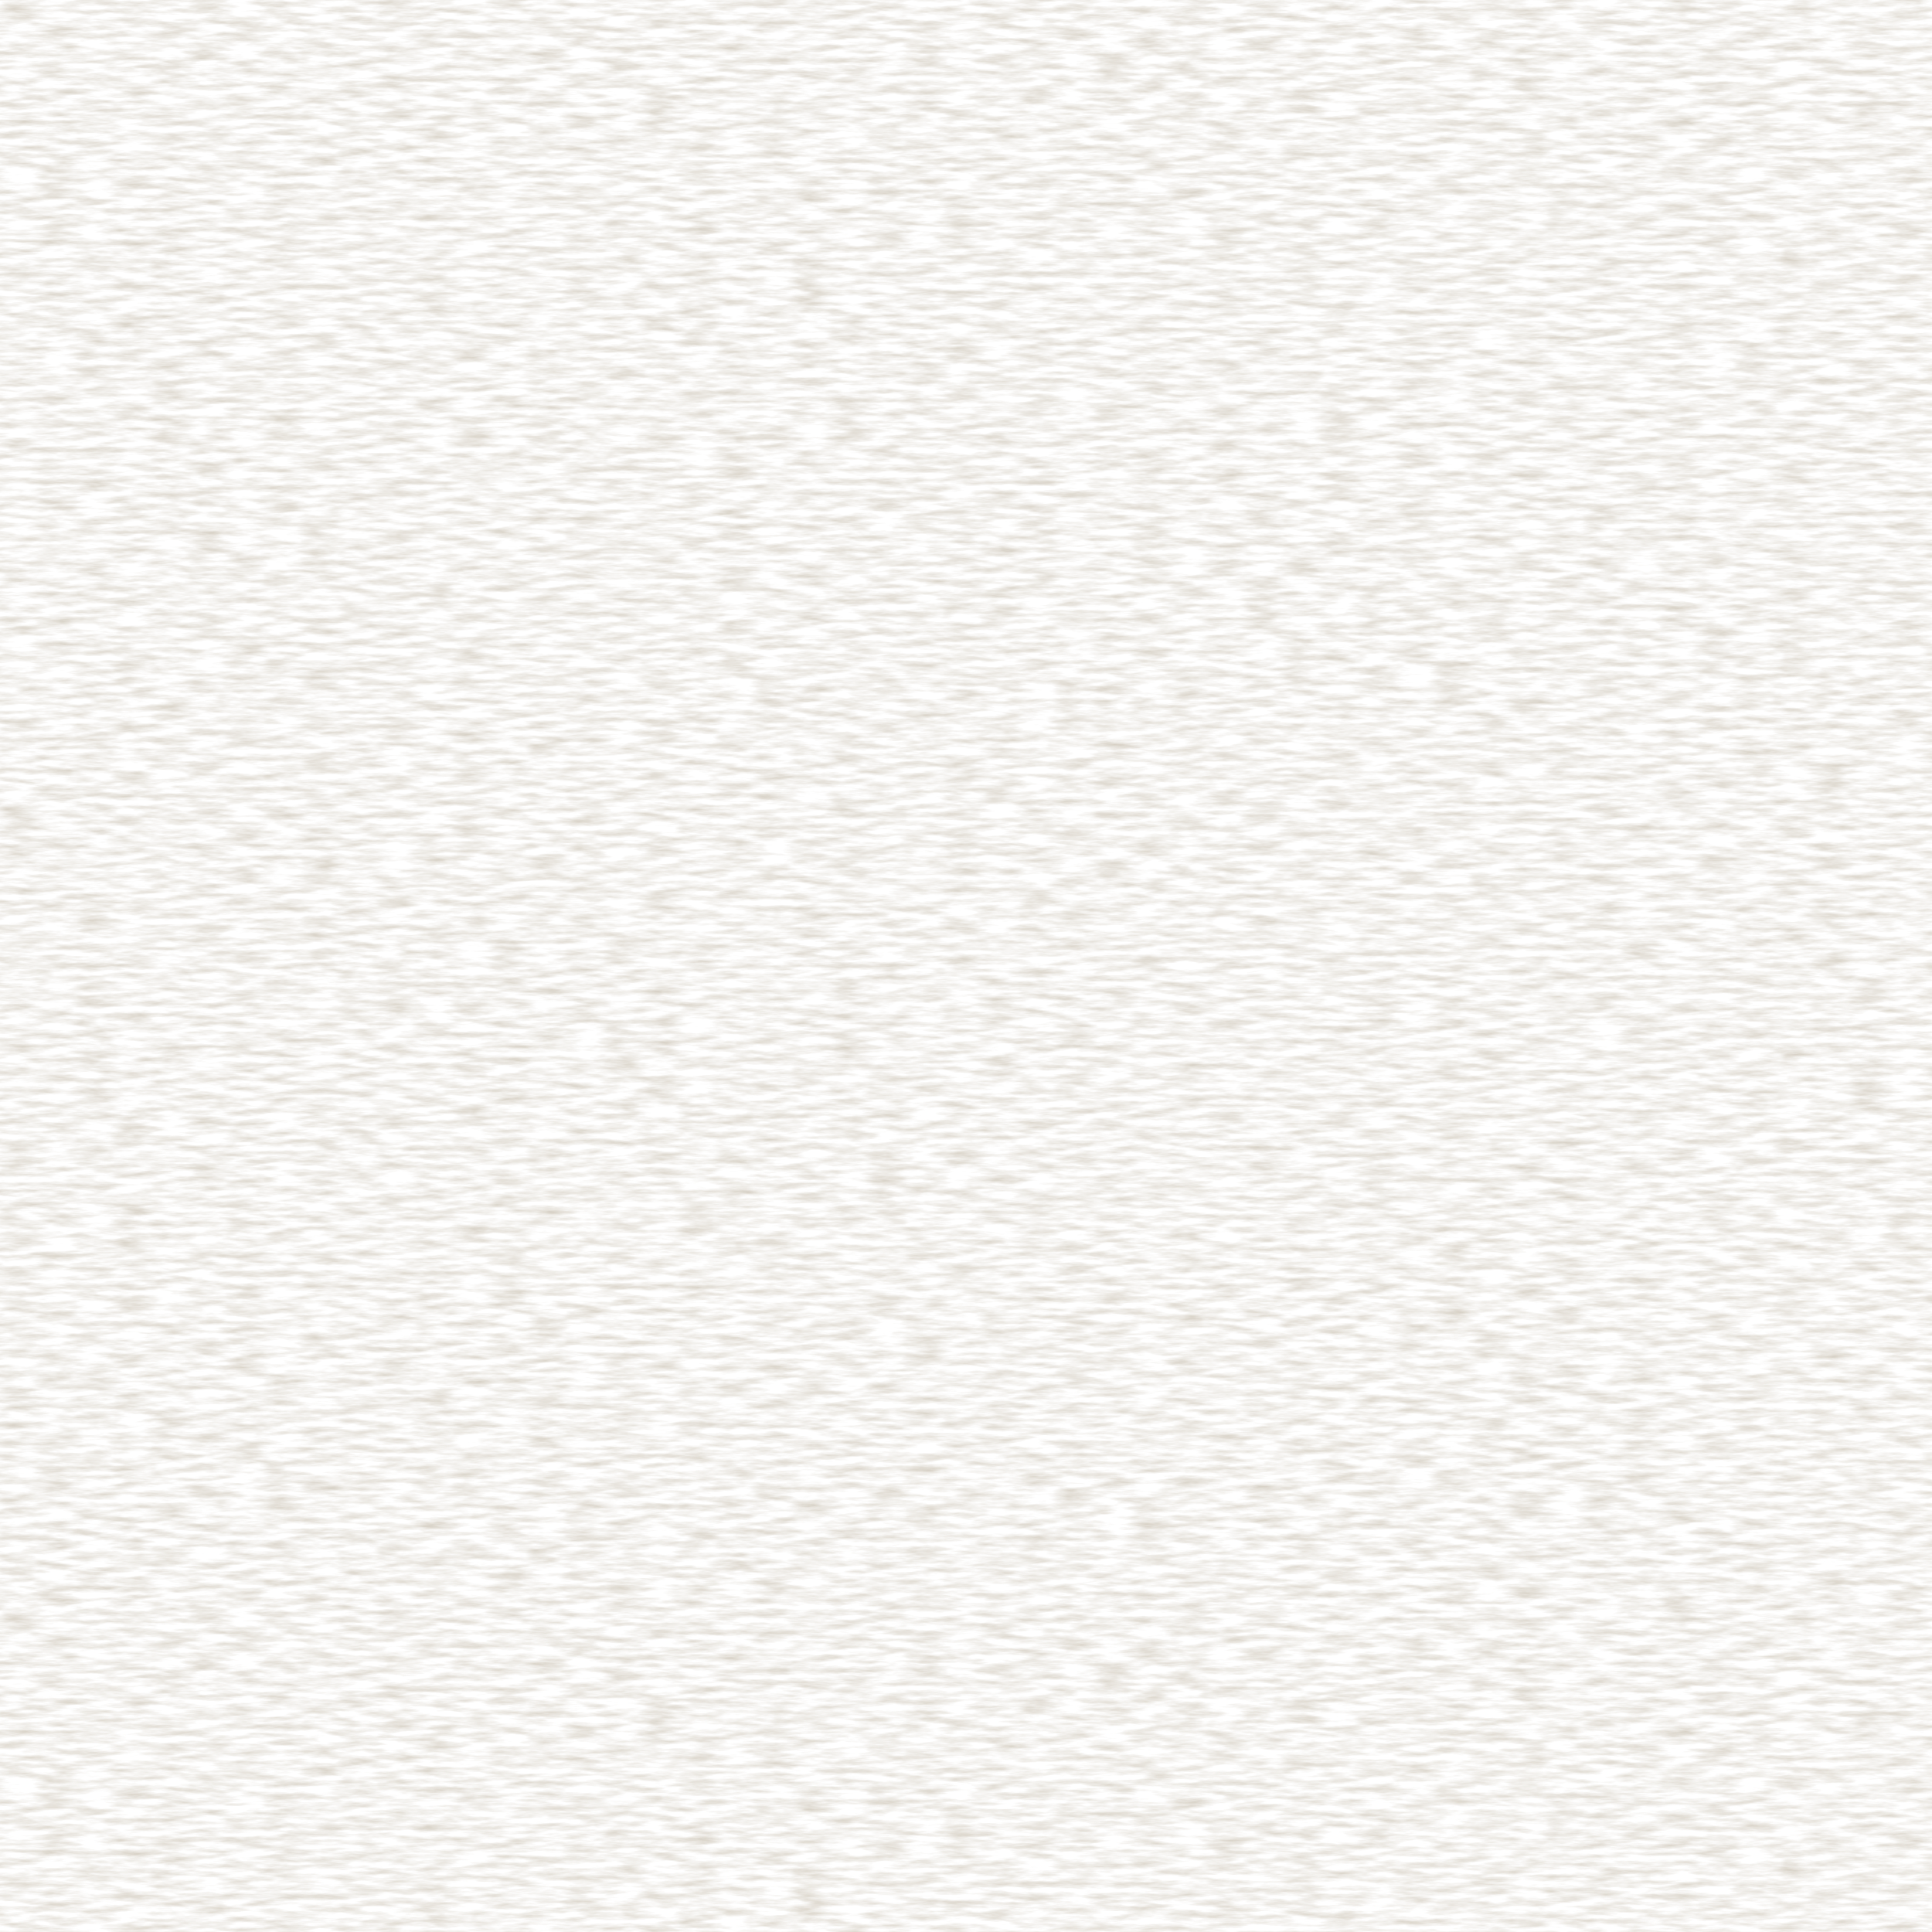
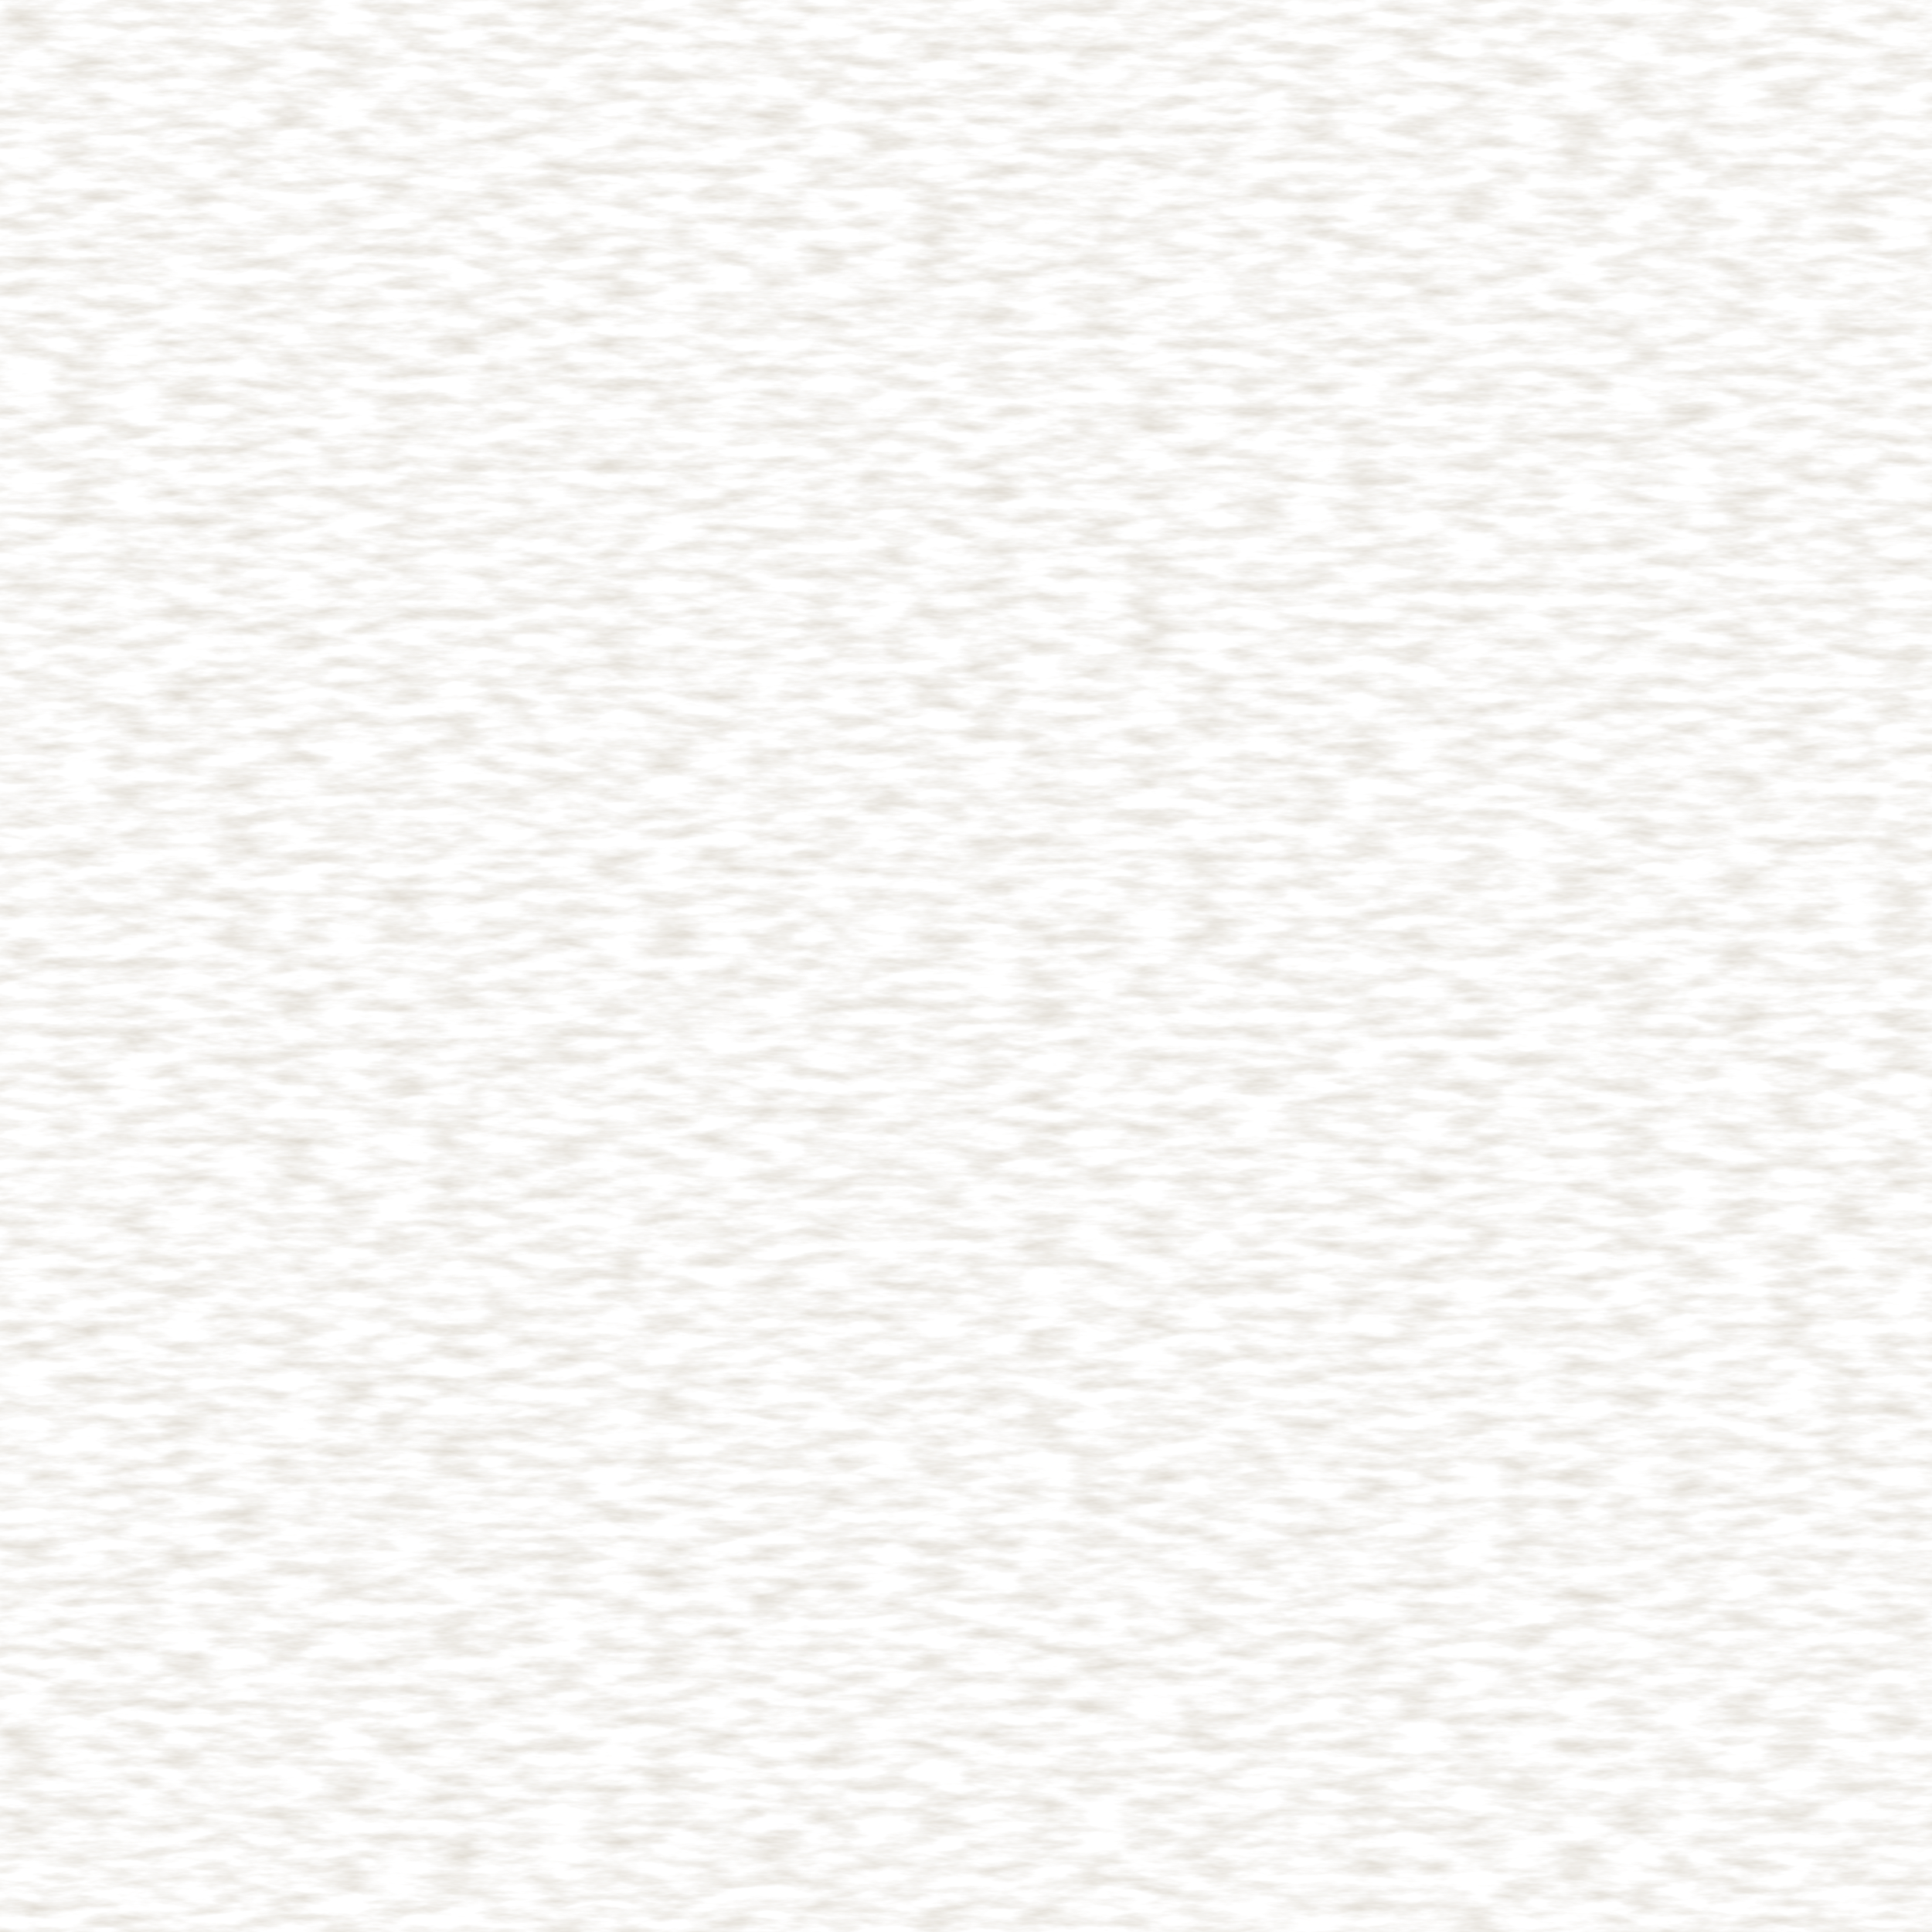
<svg xmlns="http://www.w3.org/2000/svg" width="1024" height="1024" viewBox="0 0 1024 1024">
  <defs>
    <filter id="f" x="0" y="0" width="100%" height="100%">
-       <feTurbulence type="fractalNoise" baseFrequency="0.05 0.3" numOctaves="4" seed="11" stitchTiles="stitch" />
-       <feColorMatrix values="0 0 0 0 .35  0 0 0 0 .28  0 0 0 0 .18  0 0 0 -.7 .45" />
+       <feTurbulence type="fractalNoise" baseFrequency="0.035 0.14" numOctaves="4" seed="11" stitchTiles="stitch" />
+       <feColorMatrix values="0 0 0 0 .35  0 0 0 0 .28  0 0 0 0 .18  0 0 0 -.55 .34" />
    </filter>
  </defs>
  <rect width="1024" height="1024" filter="url(#f)" />
</svg>
